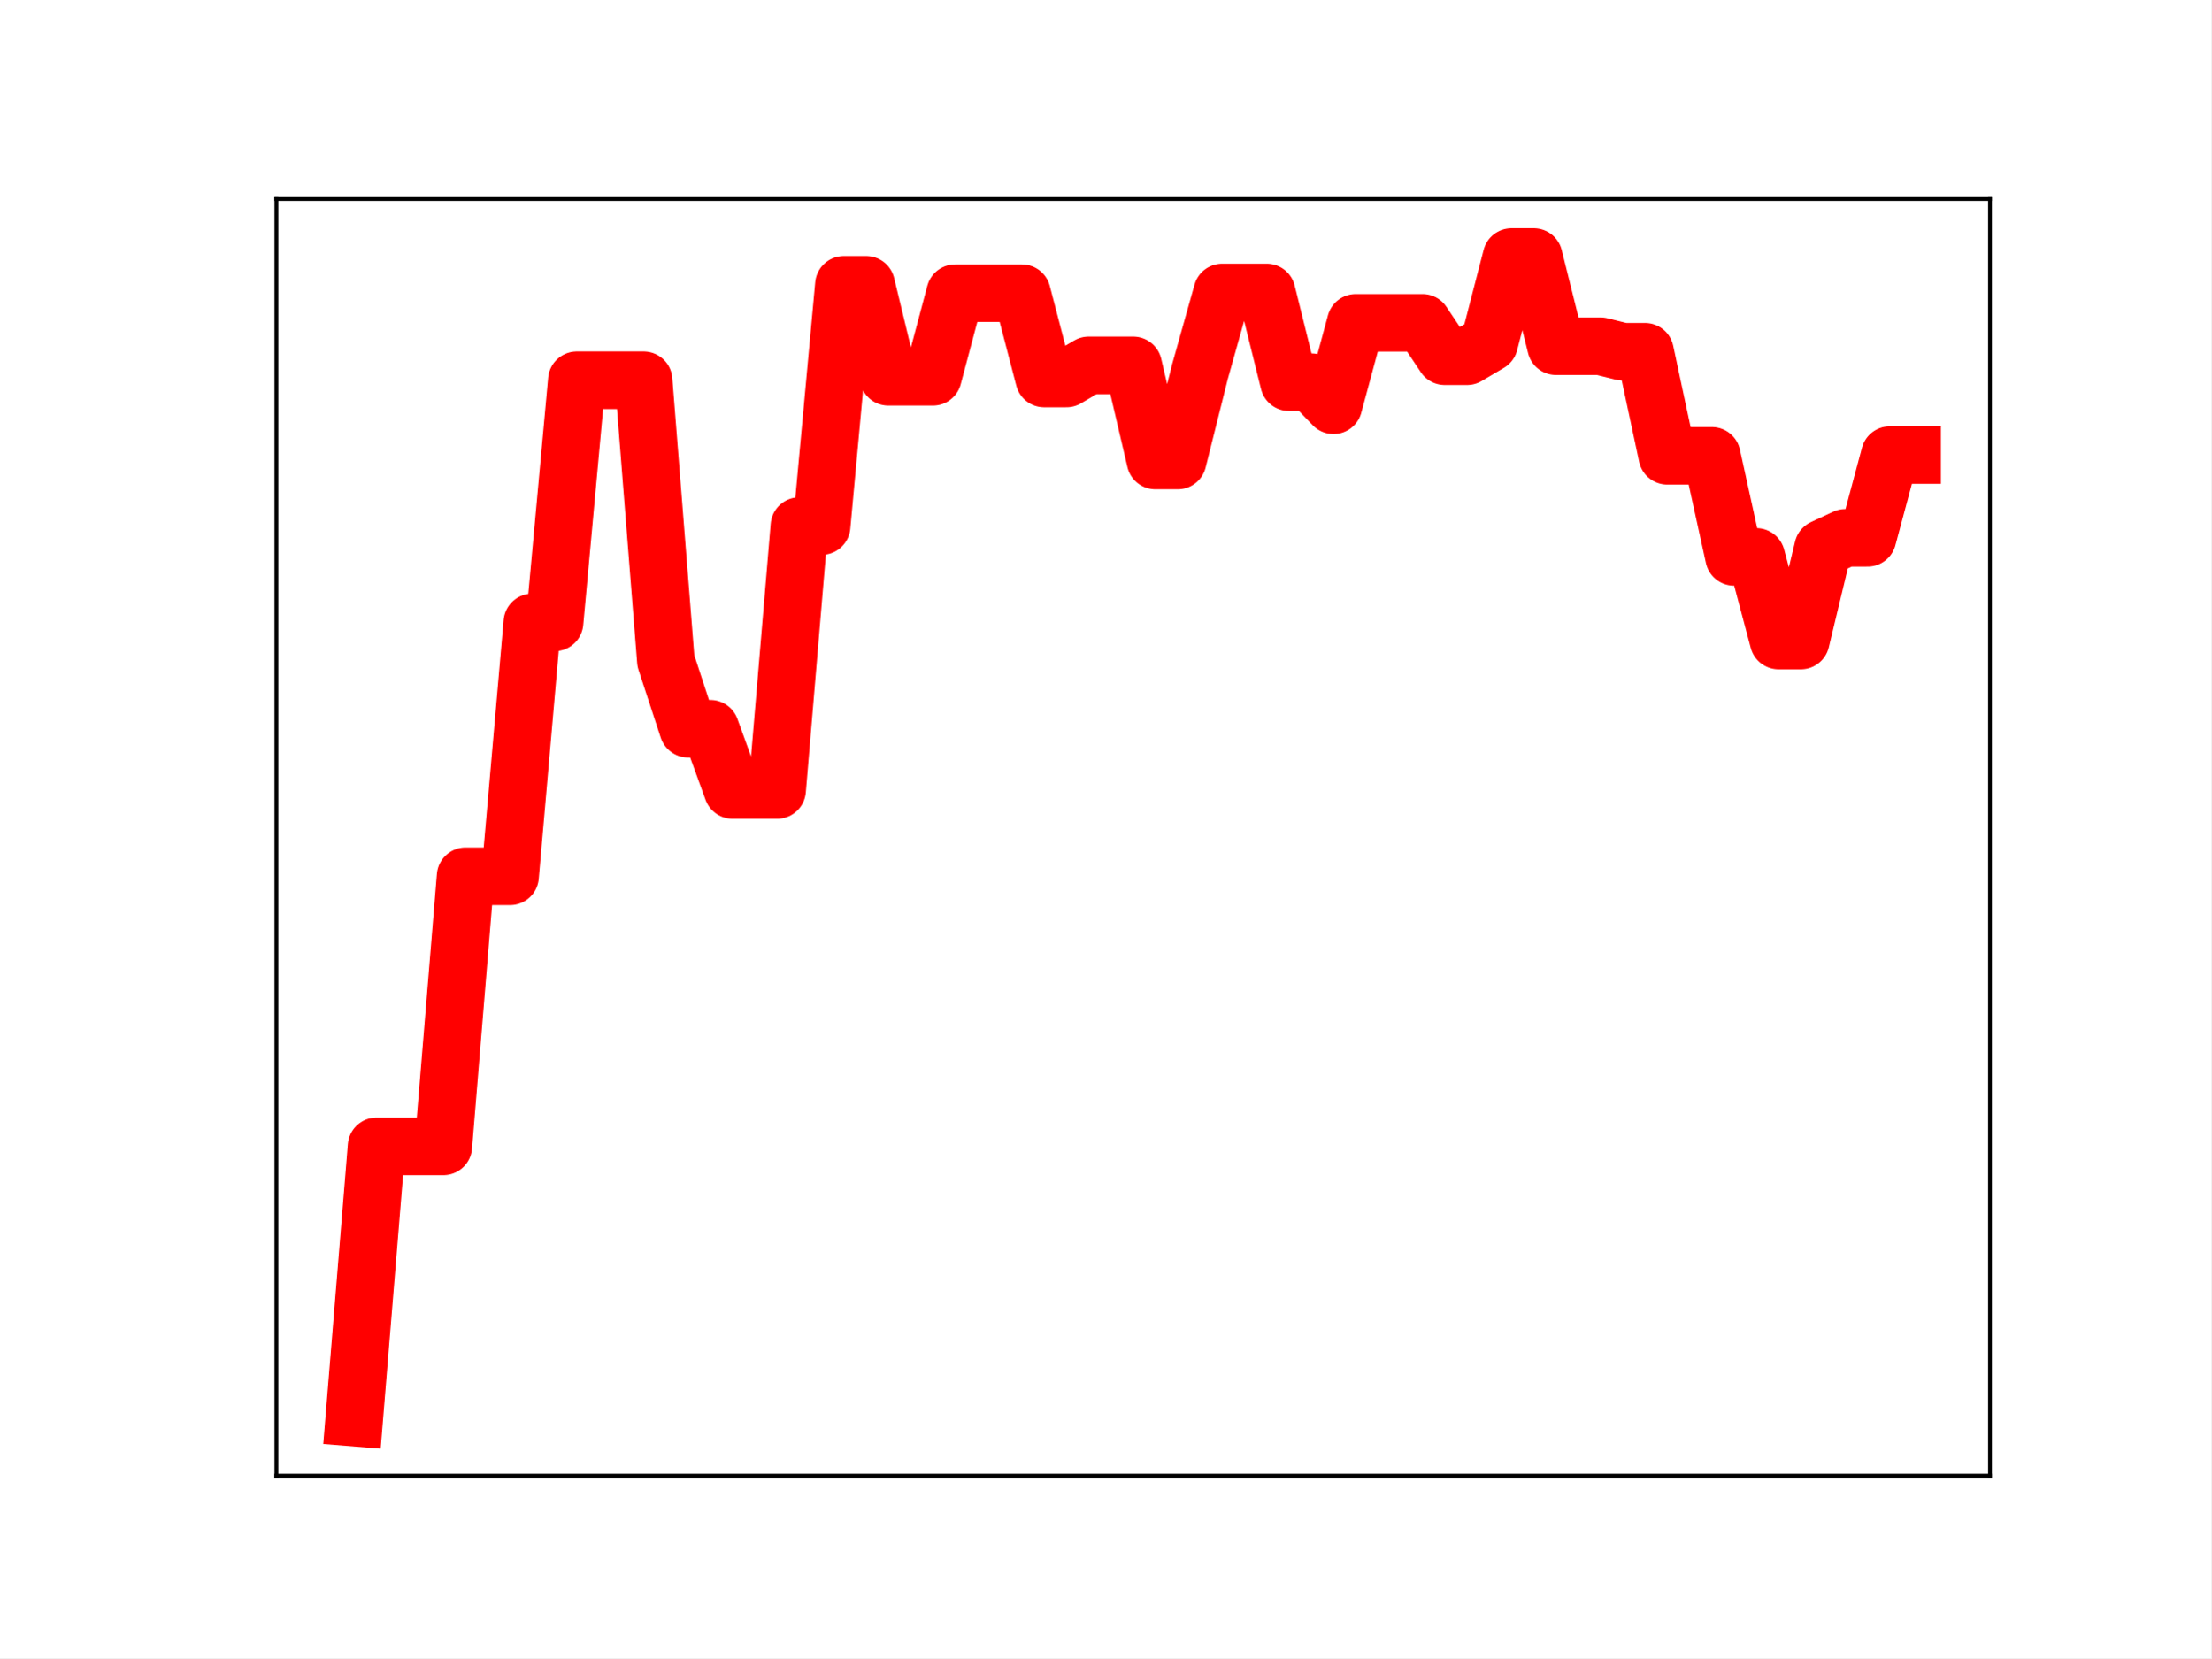
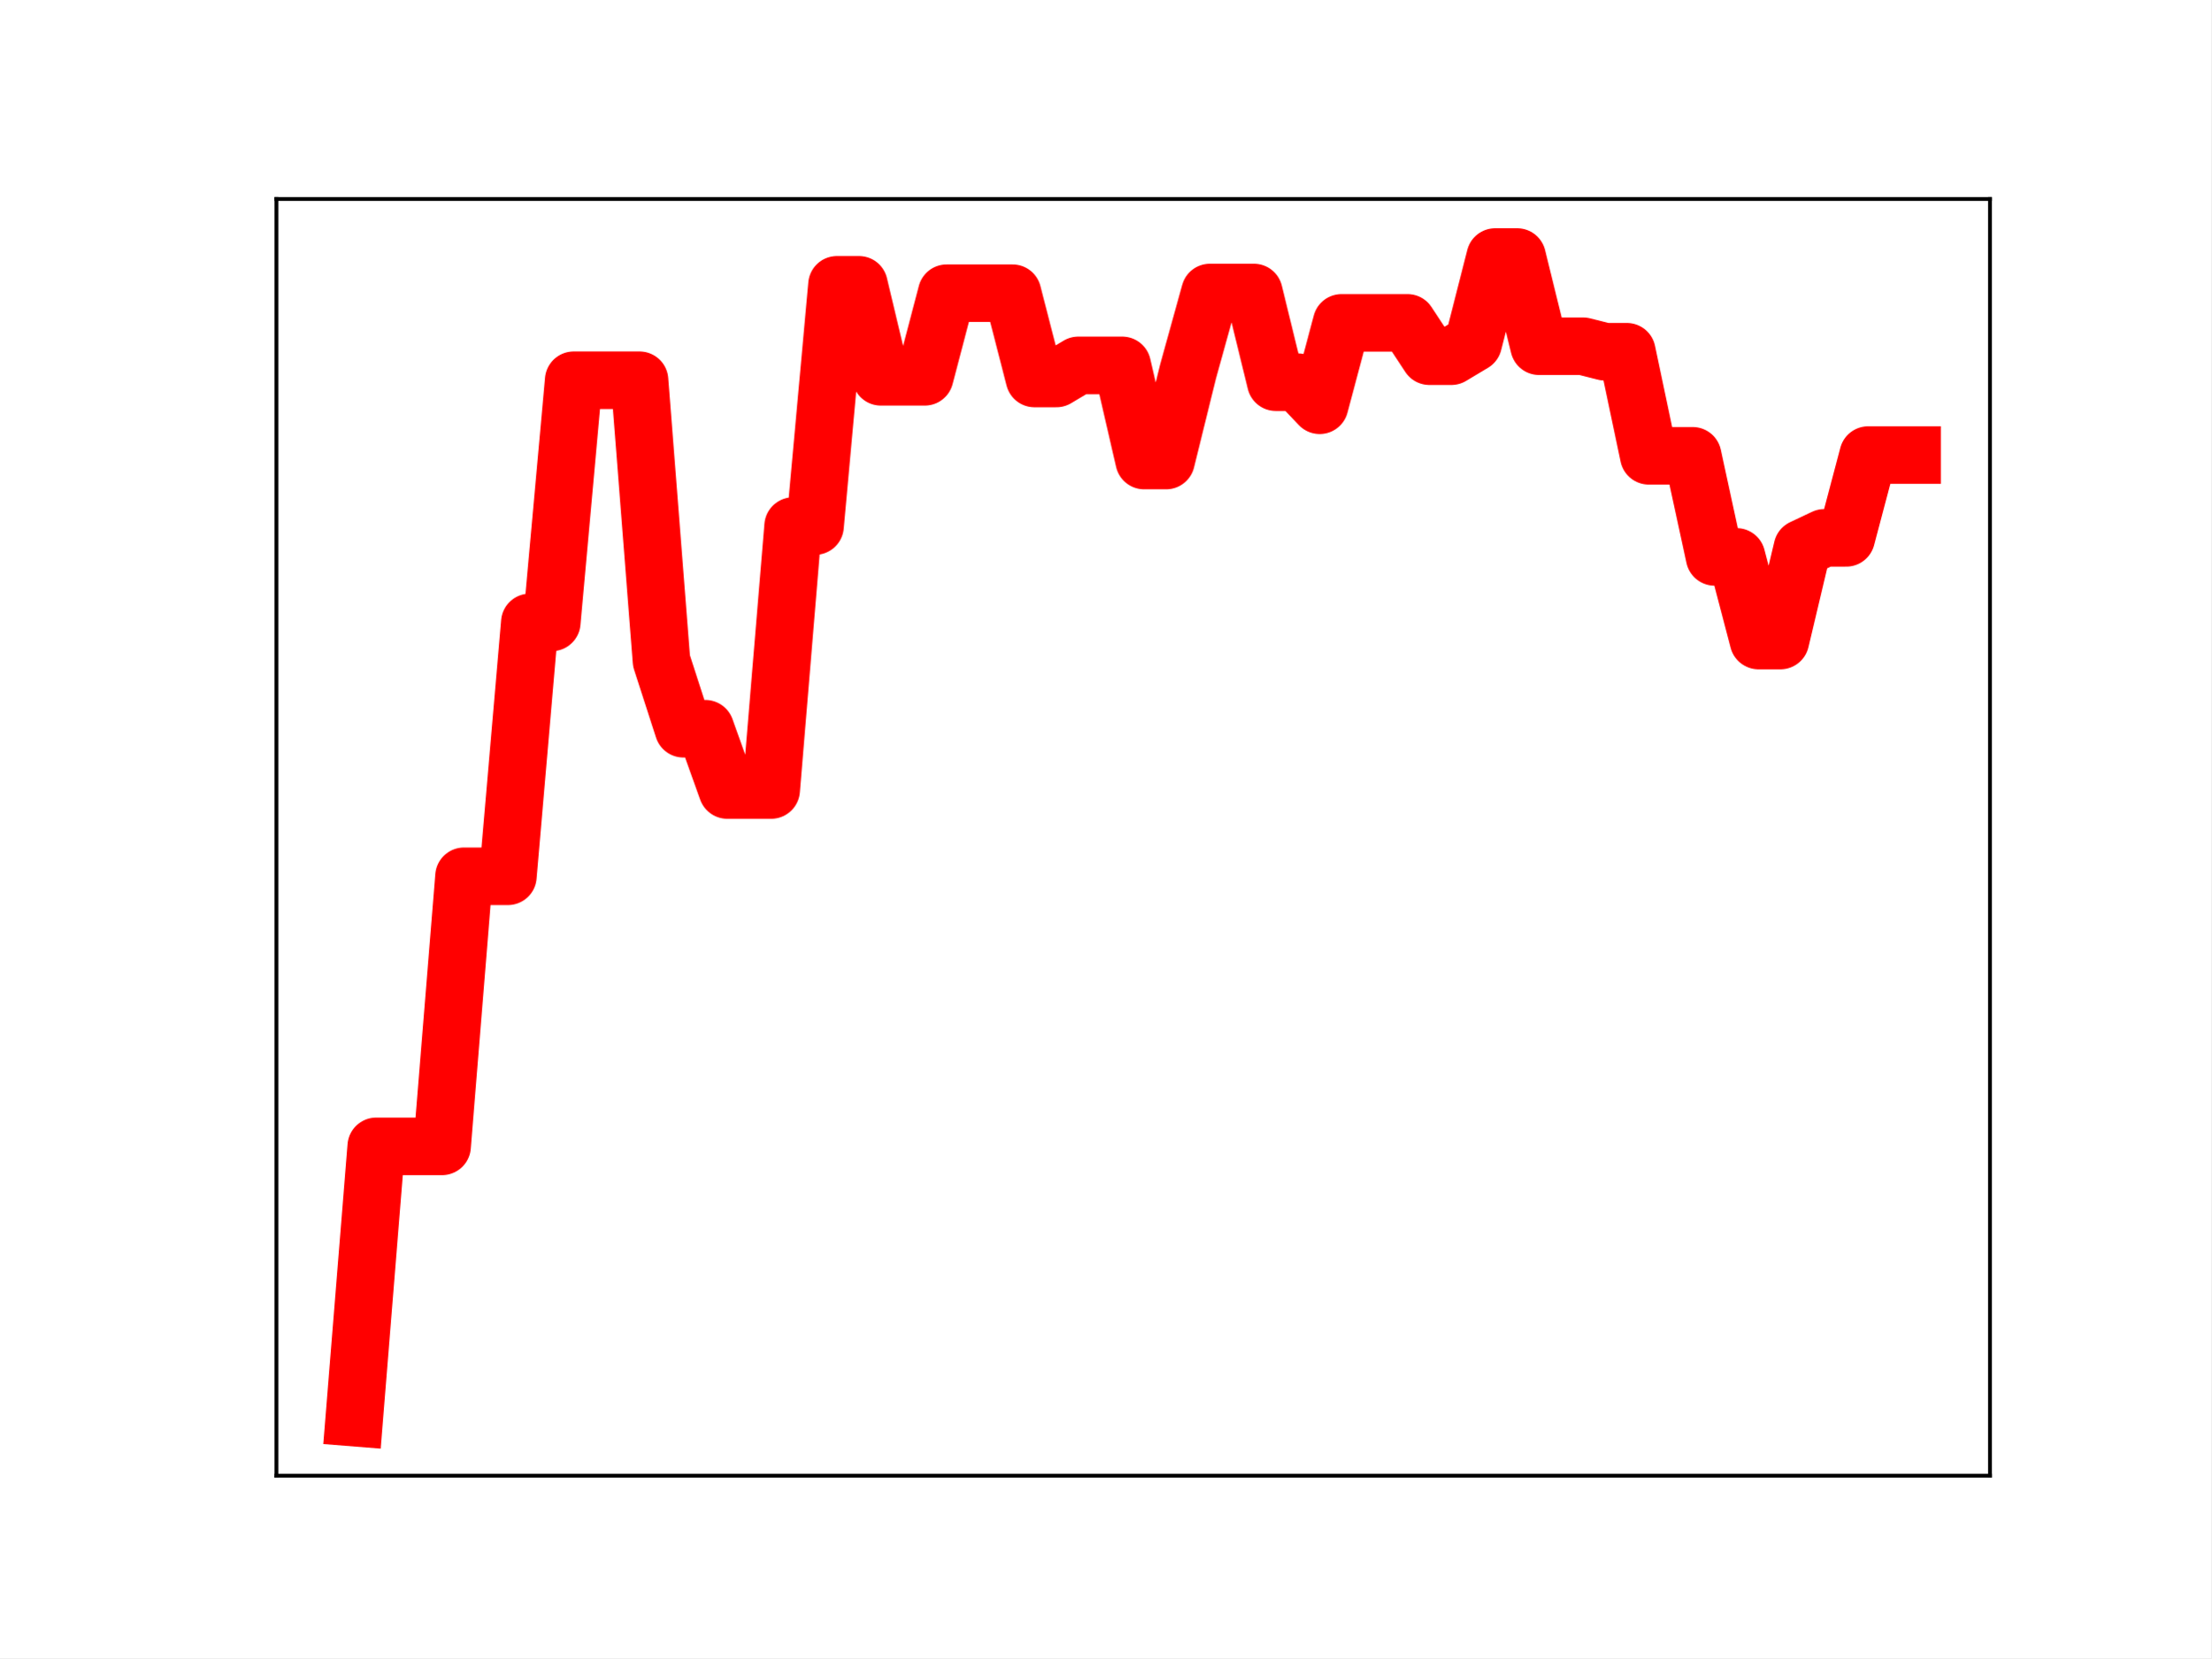
<svg xmlns="http://www.w3.org/2000/svg" xmlns:xlink="http://www.w3.org/1999/xlink" height="345.6pt" version="1.1" viewBox="0 0 460.8 345.6" width="460.8pt">
  <defs>
    <style type="text/css">
*{stroke-linecap:butt;stroke-linejoin:round;}
  </style>
  </defs>
  <g id="figure_1">
    <g id="patch_1">
      <path d="M 0 345.6  L 460.8 345.6  L 460.8 0  L 0 0  z " style="fill:#ffffff;" />
    </g>
    <g id="axes_1">
      <g id="patch_2">
        <path d="M 57.6 307.584  L 414.72 307.584  L 414.72 41.472  L 57.6 41.472  z " style="fill:#ffffff;" />
      </g>
      <g id="line2d_1">
-         <path clip-path="url(#p3ac4f92ddb)" d="M 73.833 295.488  L 78.471 238.94  L 83.109 238.94  L 87.746 238.94  L 92.384 238.94  L 97.022 182.646  L 101.66 182.646  L 106.298 182.646  L 110.936 129.727  L 115.574 129.727  L 120.212 79.251  L 124.85 79.251  L 129.488 79.251  L 134.126 79.251  L 138.764 137.743  L 143.402 151.89  L 148.039 151.89  L 152.677 164.662  L 157.315 164.662  L 161.953 164.662  L 166.591 109.646  L 171.229 109.646  L 175.867 59.353  L 180.505 59.353  L 185.143 78.533  L 189.781 78.533  L 194.419 78.533  L 199.057 61.105  L 203.695 61.105  L 208.332 61.105  L 212.97 61.105  L 217.608 78.882  L 222.246 78.882  L 226.884 76.153  L 231.522 76.153  L 236.16 76.153  L 240.798 95.984  L 245.436 95.984  L 250.074 77.451  L 254.712 60.958  L 259.35 60.958  L 263.988 60.958  L 268.625 79.655  L 273.263 79.655  L 277.901 84.464  L 282.539 67.286  L 287.177 67.286  L 291.815 67.286  L 296.453 67.286  L 301.091 74.239  L 305.729 74.239  L 310.367 71.501  L 315.005 53.568  L 319.643 53.568  L 324.281 72.158  L 328.918 72.158  L 333.556 72.158  L 338.194 73.311  L 342.832 73.311  L 347.47 95  L 352.108 95  L 356.746 95  L 361.384 116.074  L 366.022 116.074  L 370.66 133.505  L 375.298 133.505  L 379.936 114.26  L 384.574 112.098  L 389.211 112.098  L 393.849 94.844  L 398.487 94.844  " style="fill:none;stroke:#ff0000;stroke-linecap:square;stroke-width:12;" />
+         <path clip-path="url(#p523bcb4998)" d="M 73.833 295.488  L 78.405 238.94  L 82.978 238.94  L 87.551 238.94  L 92.123 238.94  L 96.696 182.646  L 101.268 182.646  L 105.841 182.646  L 110.414 129.727  L 114.986 129.727  L 119.559 79.251  L 124.131 79.251  L 128.704 79.251  L 133.277 79.251  L 137.849 137.743  L 142.422 151.89  L 146.994 151.89  L 151.567 164.662  L 156.14 164.662  L 160.712 164.662  L 165.285 109.646  L 169.857 109.646  L 174.43 59.353  L 179.003 59.353  L 183.575 78.533  L 188.148 78.533  L 192.72 78.533  L 197.293 61.105  L 201.866 61.105  L 206.438 61.105  L 211.011 61.105  L 215.583 78.882  L 220.156 78.882  L 224.729 76.153  L 229.301 76.153  L 233.874 76.153  L 238.446 95.984  L 243.019 95.984  L 247.591 77.451  L 252.164 60.958  L 256.737 60.958  L 261.309 60.958  L 265.882 79.655  L 270.454 79.655  L 275.027 84.464  L 279.6 67.286  L 284.172 67.286  L 288.745 67.286  L 293.317 67.286  L 297.89 74.239  L 302.463 74.239  L 307.035 71.501  L 311.608 53.568  L 316.18 53.568  L 320.753 72.158  L 325.326 72.158  L 329.898 72.158  L 334.471 73.311  L 339.043 73.311  L 343.616 95  L 348.189 95  L 352.761 95  L 357.334 116.074  L 361.906 116.074  L 366.479 133.505  L 371.052 133.505  L 375.624 114.26  L 380.197 112.098  L 384.769 112.098  L 389.342 94.844  L 393.915 94.844  L 398.487 94.844  " style="fill:none;stroke:#ff0000;stroke-linecap:square;stroke-width:12;" />
        <defs>
-           <path d="M 0 3  C 0.796 3 1.559 2.684 2.121 2.121  C 2.684 1.559 3 0.796 3 0  C 3 -0.796 2.684 -1.559 2.121 -2.121  C 1.559 -2.684 0.796 -3 0 -3  C -0.796 -3 -1.559 -2.684 -2.121 -2.121  C -2.684 -1.559 -3 -0.796 -3 0  C -3 0.796 -2.684 1.559 -2.121 2.121  C -1.559 2.684 -0.796 3 0 3  z " id="m69648a108a" style="stroke:#ff0000;" />
+           <path d="M 0 3  C 0.796 3 1.559 2.684 2.121 2.121  C 2.684 1.559 3 0.796 3 0  C 3 -0.796 2.684 -1.559 2.121 -2.121  C 1.559 -2.684 0.796 -3 0 -3  C -0.796 -3 -1.559 -2.684 -2.121 -2.121  C -2.684 -1.559 -3 -0.796 -3 0  C -3 0.796 -2.684 1.559 -2.121 2.121  C -1.559 2.684 -0.796 3 0 3  z " id="m7fc3f9cd1e" style="stroke:#ff0000;" />
        </defs>
-         <g clip-path="url(#p3ac4f92ddb)">
-           <use style="fill:#ff0000;stroke:#ff0000;" x="73.833" xlink:href="#m69648a108a" y="295.488" />
-           <use style="fill:#ff0000;stroke:#ff0000;" x="78.471" xlink:href="#m69648a108a" y="238.94" />
-           <use style="fill:#ff0000;stroke:#ff0000;" x="83.109" xlink:href="#m69648a108a" y="238.94" />
-           <use style="fill:#ff0000;stroke:#ff0000;" x="87.746" xlink:href="#m69648a108a" y="238.94" />
-           <use style="fill:#ff0000;stroke:#ff0000;" x="92.384" xlink:href="#m69648a108a" y="238.94" />
-           <use style="fill:#ff0000;stroke:#ff0000;" x="97.022" xlink:href="#m69648a108a" y="182.646" />
-           <use style="fill:#ff0000;stroke:#ff0000;" x="101.66" xlink:href="#m69648a108a" y="182.646" />
-           <use style="fill:#ff0000;stroke:#ff0000;" x="106.298" xlink:href="#m69648a108a" y="182.646" />
-           <use style="fill:#ff0000;stroke:#ff0000;" x="110.936" xlink:href="#m69648a108a" y="129.727" />
-           <use style="fill:#ff0000;stroke:#ff0000;" x="115.574" xlink:href="#m69648a108a" y="129.727" />
-           <use style="fill:#ff0000;stroke:#ff0000;" x="120.212" xlink:href="#m69648a108a" y="79.251" />
-           <use style="fill:#ff0000;stroke:#ff0000;" x="124.85" xlink:href="#m69648a108a" y="79.251" />
-           <use style="fill:#ff0000;stroke:#ff0000;" x="129.488" xlink:href="#m69648a108a" y="79.251" />
-           <use style="fill:#ff0000;stroke:#ff0000;" x="134.126" xlink:href="#m69648a108a" y="79.251" />
-           <use style="fill:#ff0000;stroke:#ff0000;" x="138.764" xlink:href="#m69648a108a" y="137.743" />
-           <use style="fill:#ff0000;stroke:#ff0000;" x="143.402" xlink:href="#m69648a108a" y="151.89" />
-           <use style="fill:#ff0000;stroke:#ff0000;" x="148.039" xlink:href="#m69648a108a" y="151.89" />
-           <use style="fill:#ff0000;stroke:#ff0000;" x="152.677" xlink:href="#m69648a108a" y="164.662" />
-           <use style="fill:#ff0000;stroke:#ff0000;" x="157.315" xlink:href="#m69648a108a" y="164.662" />
-           <use style="fill:#ff0000;stroke:#ff0000;" x="161.953" xlink:href="#m69648a108a" y="164.662" />
-           <use style="fill:#ff0000;stroke:#ff0000;" x="166.591" xlink:href="#m69648a108a" y="109.646" />
-           <use style="fill:#ff0000;stroke:#ff0000;" x="171.229" xlink:href="#m69648a108a" y="109.646" />
-           <use style="fill:#ff0000;stroke:#ff0000;" x="175.867" xlink:href="#m69648a108a" y="59.353" />
-           <use style="fill:#ff0000;stroke:#ff0000;" x="180.505" xlink:href="#m69648a108a" y="59.353" />
-           <use style="fill:#ff0000;stroke:#ff0000;" x="185.143" xlink:href="#m69648a108a" y="78.533" />
-           <use style="fill:#ff0000;stroke:#ff0000;" x="189.781" xlink:href="#m69648a108a" y="78.533" />
-           <use style="fill:#ff0000;stroke:#ff0000;" x="194.419" xlink:href="#m69648a108a" y="78.533" />
-           <use style="fill:#ff0000;stroke:#ff0000;" x="199.057" xlink:href="#m69648a108a" y="61.105" />
-           <use style="fill:#ff0000;stroke:#ff0000;" x="203.695" xlink:href="#m69648a108a" y="61.105" />
-           <use style="fill:#ff0000;stroke:#ff0000;" x="208.332" xlink:href="#m69648a108a" y="61.105" />
-           <use style="fill:#ff0000;stroke:#ff0000;" x="212.97" xlink:href="#m69648a108a" y="61.105" />
-           <use style="fill:#ff0000;stroke:#ff0000;" x="217.608" xlink:href="#m69648a108a" y="78.882" />
-           <use style="fill:#ff0000;stroke:#ff0000;" x="222.246" xlink:href="#m69648a108a" y="78.882" />
-           <use style="fill:#ff0000;stroke:#ff0000;" x="226.884" xlink:href="#m69648a108a" y="76.153" />
-           <use style="fill:#ff0000;stroke:#ff0000;" x="231.522" xlink:href="#m69648a108a" y="76.153" />
-           <use style="fill:#ff0000;stroke:#ff0000;" x="236.16" xlink:href="#m69648a108a" y="76.153" />
-           <use style="fill:#ff0000;stroke:#ff0000;" x="240.798" xlink:href="#m69648a108a" y="95.984" />
-           <use style="fill:#ff0000;stroke:#ff0000;" x="245.436" xlink:href="#m69648a108a" y="95.984" />
-           <use style="fill:#ff0000;stroke:#ff0000;" x="250.074" xlink:href="#m69648a108a" y="77.451" />
-           <use style="fill:#ff0000;stroke:#ff0000;" x="254.712" xlink:href="#m69648a108a" y="60.958" />
-           <use style="fill:#ff0000;stroke:#ff0000;" x="259.35" xlink:href="#m69648a108a" y="60.958" />
-           <use style="fill:#ff0000;stroke:#ff0000;" x="263.988" xlink:href="#m69648a108a" y="60.958" />
-           <use style="fill:#ff0000;stroke:#ff0000;" x="268.625" xlink:href="#m69648a108a" y="79.655" />
-           <use style="fill:#ff0000;stroke:#ff0000;" x="273.263" xlink:href="#m69648a108a" y="79.655" />
-           <use style="fill:#ff0000;stroke:#ff0000;" x="277.901" xlink:href="#m69648a108a" y="84.464" />
-           <use style="fill:#ff0000;stroke:#ff0000;" x="282.539" xlink:href="#m69648a108a" y="67.286" />
-           <use style="fill:#ff0000;stroke:#ff0000;" x="287.177" xlink:href="#m69648a108a" y="67.286" />
-           <use style="fill:#ff0000;stroke:#ff0000;" x="291.815" xlink:href="#m69648a108a" y="67.286" />
-           <use style="fill:#ff0000;stroke:#ff0000;" x="296.453" xlink:href="#m69648a108a" y="67.286" />
-           <use style="fill:#ff0000;stroke:#ff0000;" x="301.091" xlink:href="#m69648a108a" y="74.239" />
-           <use style="fill:#ff0000;stroke:#ff0000;" x="305.729" xlink:href="#m69648a108a" y="74.239" />
-           <use style="fill:#ff0000;stroke:#ff0000;" x="310.367" xlink:href="#m69648a108a" y="71.501" />
-           <use style="fill:#ff0000;stroke:#ff0000;" x="315.005" xlink:href="#m69648a108a" y="53.568" />
-           <use style="fill:#ff0000;stroke:#ff0000;" x="319.643" xlink:href="#m69648a108a" y="53.568" />
-           <use style="fill:#ff0000;stroke:#ff0000;" x="324.281" xlink:href="#m69648a108a" y="72.158" />
-           <use style="fill:#ff0000;stroke:#ff0000;" x="328.918" xlink:href="#m69648a108a" y="72.158" />
-           <use style="fill:#ff0000;stroke:#ff0000;" x="333.556" xlink:href="#m69648a108a" y="72.158" />
-           <use style="fill:#ff0000;stroke:#ff0000;" x="338.194" xlink:href="#m69648a108a" y="73.311" />
-           <use style="fill:#ff0000;stroke:#ff0000;" x="342.832" xlink:href="#m69648a108a" y="73.311" />
-           <use style="fill:#ff0000;stroke:#ff0000;" x="347.47" xlink:href="#m69648a108a" y="95" />
-           <use style="fill:#ff0000;stroke:#ff0000;" x="352.108" xlink:href="#m69648a108a" y="95" />
-           <use style="fill:#ff0000;stroke:#ff0000;" x="356.746" xlink:href="#m69648a108a" y="95" />
-           <use style="fill:#ff0000;stroke:#ff0000;" x="361.384" xlink:href="#m69648a108a" y="116.074" />
-           <use style="fill:#ff0000;stroke:#ff0000;" x="366.022" xlink:href="#m69648a108a" y="116.074" />
-           <use style="fill:#ff0000;stroke:#ff0000;" x="370.66" xlink:href="#m69648a108a" y="133.505" />
-           <use style="fill:#ff0000;stroke:#ff0000;" x="375.298" xlink:href="#m69648a108a" y="133.505" />
-           <use style="fill:#ff0000;stroke:#ff0000;" x="379.936" xlink:href="#m69648a108a" y="114.26" />
-           <use style="fill:#ff0000;stroke:#ff0000;" x="384.574" xlink:href="#m69648a108a" y="112.098" />
-           <use style="fill:#ff0000;stroke:#ff0000;" x="389.211" xlink:href="#m69648a108a" y="112.098" />
-           <use style="fill:#ff0000;stroke:#ff0000;" x="393.849" xlink:href="#m69648a108a" y="94.844" />
-           <use style="fill:#ff0000;stroke:#ff0000;" x="398.487" xlink:href="#m69648a108a" y="94.844" />
+         <g clip-path="url(#p523bcb4998)">
+           <use style="fill:#ff0000;stroke:#ff0000;" x="73.833" xlink:href="#m7fc3f9cd1e" y="295.488" />
+           <use style="fill:#ff0000;stroke:#ff0000;" x="78.405" xlink:href="#m7fc3f9cd1e" y="238.94" />
+           <use style="fill:#ff0000;stroke:#ff0000;" x="82.978" xlink:href="#m7fc3f9cd1e" y="238.94" />
+           <use style="fill:#ff0000;stroke:#ff0000;" x="87.551" xlink:href="#m7fc3f9cd1e" y="238.94" />
+           <use style="fill:#ff0000;stroke:#ff0000;" x="92.123" xlink:href="#m7fc3f9cd1e" y="238.94" />
+           <use style="fill:#ff0000;stroke:#ff0000;" x="96.696" xlink:href="#m7fc3f9cd1e" y="182.646" />
+           <use style="fill:#ff0000;stroke:#ff0000;" x="101.268" xlink:href="#m7fc3f9cd1e" y="182.646" />
+           <use style="fill:#ff0000;stroke:#ff0000;" x="105.841" xlink:href="#m7fc3f9cd1e" y="182.646" />
+           <use style="fill:#ff0000;stroke:#ff0000;" x="110.414" xlink:href="#m7fc3f9cd1e" y="129.727" />
+           <use style="fill:#ff0000;stroke:#ff0000;" x="114.986" xlink:href="#m7fc3f9cd1e" y="129.727" />
+           <use style="fill:#ff0000;stroke:#ff0000;" x="119.559" xlink:href="#m7fc3f9cd1e" y="79.251" />
+           <use style="fill:#ff0000;stroke:#ff0000;" x="124.131" xlink:href="#m7fc3f9cd1e" y="79.251" />
+           <use style="fill:#ff0000;stroke:#ff0000;" x="128.704" xlink:href="#m7fc3f9cd1e" y="79.251" />
+           <use style="fill:#ff0000;stroke:#ff0000;" x="133.277" xlink:href="#m7fc3f9cd1e" y="79.251" />
+           <use style="fill:#ff0000;stroke:#ff0000;" x="137.849" xlink:href="#m7fc3f9cd1e" y="137.743" />
+           <use style="fill:#ff0000;stroke:#ff0000;" x="142.422" xlink:href="#m7fc3f9cd1e" y="151.89" />
+           <use style="fill:#ff0000;stroke:#ff0000;" x="146.994" xlink:href="#m7fc3f9cd1e" y="151.89" />
+           <use style="fill:#ff0000;stroke:#ff0000;" x="151.567" xlink:href="#m7fc3f9cd1e" y="164.662" />
+           <use style="fill:#ff0000;stroke:#ff0000;" x="156.14" xlink:href="#m7fc3f9cd1e" y="164.662" />
+           <use style="fill:#ff0000;stroke:#ff0000;" x="160.712" xlink:href="#m7fc3f9cd1e" y="164.662" />
+           <use style="fill:#ff0000;stroke:#ff0000;" x="165.285" xlink:href="#m7fc3f9cd1e" y="109.646" />
+           <use style="fill:#ff0000;stroke:#ff0000;" x="169.857" xlink:href="#m7fc3f9cd1e" y="109.646" />
+           <use style="fill:#ff0000;stroke:#ff0000;" x="174.43" xlink:href="#m7fc3f9cd1e" y="59.353" />
+           <use style="fill:#ff0000;stroke:#ff0000;" x="179.003" xlink:href="#m7fc3f9cd1e" y="59.353" />
+           <use style="fill:#ff0000;stroke:#ff0000;" x="183.575" xlink:href="#m7fc3f9cd1e" y="78.533" />
+           <use style="fill:#ff0000;stroke:#ff0000;" x="188.148" xlink:href="#m7fc3f9cd1e" y="78.533" />
+           <use style="fill:#ff0000;stroke:#ff0000;" x="192.72" xlink:href="#m7fc3f9cd1e" y="78.533" />
+           <use style="fill:#ff0000;stroke:#ff0000;" x="197.293" xlink:href="#m7fc3f9cd1e" y="61.105" />
+           <use style="fill:#ff0000;stroke:#ff0000;" x="201.866" xlink:href="#m7fc3f9cd1e" y="61.105" />
+           <use style="fill:#ff0000;stroke:#ff0000;" x="206.438" xlink:href="#m7fc3f9cd1e" y="61.105" />
+           <use style="fill:#ff0000;stroke:#ff0000;" x="211.011" xlink:href="#m7fc3f9cd1e" y="61.105" />
+           <use style="fill:#ff0000;stroke:#ff0000;" x="215.583" xlink:href="#m7fc3f9cd1e" y="78.882" />
+           <use style="fill:#ff0000;stroke:#ff0000;" x="220.156" xlink:href="#m7fc3f9cd1e" y="78.882" />
+           <use style="fill:#ff0000;stroke:#ff0000;" x="224.729" xlink:href="#m7fc3f9cd1e" y="76.153" />
+           <use style="fill:#ff0000;stroke:#ff0000;" x="229.301" xlink:href="#m7fc3f9cd1e" y="76.153" />
+           <use style="fill:#ff0000;stroke:#ff0000;" x="233.874" xlink:href="#m7fc3f9cd1e" y="76.153" />
+           <use style="fill:#ff0000;stroke:#ff0000;" x="238.446" xlink:href="#m7fc3f9cd1e" y="95.984" />
+           <use style="fill:#ff0000;stroke:#ff0000;" x="243.019" xlink:href="#m7fc3f9cd1e" y="95.984" />
+           <use style="fill:#ff0000;stroke:#ff0000;" x="247.591" xlink:href="#m7fc3f9cd1e" y="77.451" />
+           <use style="fill:#ff0000;stroke:#ff0000;" x="252.164" xlink:href="#m7fc3f9cd1e" y="60.958" />
+           <use style="fill:#ff0000;stroke:#ff0000;" x="256.737" xlink:href="#m7fc3f9cd1e" y="60.958" />
+           <use style="fill:#ff0000;stroke:#ff0000;" x="261.309" xlink:href="#m7fc3f9cd1e" y="60.958" />
+           <use style="fill:#ff0000;stroke:#ff0000;" x="265.882" xlink:href="#m7fc3f9cd1e" y="79.655" />
+           <use style="fill:#ff0000;stroke:#ff0000;" x="270.454" xlink:href="#m7fc3f9cd1e" y="79.655" />
+           <use style="fill:#ff0000;stroke:#ff0000;" x="275.027" xlink:href="#m7fc3f9cd1e" y="84.464" />
+           <use style="fill:#ff0000;stroke:#ff0000;" x="279.6" xlink:href="#m7fc3f9cd1e" y="67.286" />
+           <use style="fill:#ff0000;stroke:#ff0000;" x="284.172" xlink:href="#m7fc3f9cd1e" y="67.286" />
+           <use style="fill:#ff0000;stroke:#ff0000;" x="288.745" xlink:href="#m7fc3f9cd1e" y="67.286" />
+           <use style="fill:#ff0000;stroke:#ff0000;" x="293.317" xlink:href="#m7fc3f9cd1e" y="67.286" />
+           <use style="fill:#ff0000;stroke:#ff0000;" x="297.89" xlink:href="#m7fc3f9cd1e" y="74.239" />
+           <use style="fill:#ff0000;stroke:#ff0000;" x="302.463" xlink:href="#m7fc3f9cd1e" y="74.239" />
+           <use style="fill:#ff0000;stroke:#ff0000;" x="307.035" xlink:href="#m7fc3f9cd1e" y="71.501" />
+           <use style="fill:#ff0000;stroke:#ff0000;" x="311.608" xlink:href="#m7fc3f9cd1e" y="53.568" />
+           <use style="fill:#ff0000;stroke:#ff0000;" x="316.18" xlink:href="#m7fc3f9cd1e" y="53.568" />
+           <use style="fill:#ff0000;stroke:#ff0000;" x="320.753" xlink:href="#m7fc3f9cd1e" y="72.158" />
+           <use style="fill:#ff0000;stroke:#ff0000;" x="325.326" xlink:href="#m7fc3f9cd1e" y="72.158" />
+           <use style="fill:#ff0000;stroke:#ff0000;" x="329.898" xlink:href="#m7fc3f9cd1e" y="72.158" />
+           <use style="fill:#ff0000;stroke:#ff0000;" x="334.471" xlink:href="#m7fc3f9cd1e" y="73.311" />
+           <use style="fill:#ff0000;stroke:#ff0000;" x="339.043" xlink:href="#m7fc3f9cd1e" y="73.311" />
+           <use style="fill:#ff0000;stroke:#ff0000;" x="343.616" xlink:href="#m7fc3f9cd1e" y="95" />
+           <use style="fill:#ff0000;stroke:#ff0000;" x="348.189" xlink:href="#m7fc3f9cd1e" y="95" />
+           <use style="fill:#ff0000;stroke:#ff0000;" x="352.761" xlink:href="#m7fc3f9cd1e" y="95" />
+           <use style="fill:#ff0000;stroke:#ff0000;" x="357.334" xlink:href="#m7fc3f9cd1e" y="116.074" />
+           <use style="fill:#ff0000;stroke:#ff0000;" x="361.906" xlink:href="#m7fc3f9cd1e" y="116.074" />
+           <use style="fill:#ff0000;stroke:#ff0000;" x="366.479" xlink:href="#m7fc3f9cd1e" y="133.505" />
+           <use style="fill:#ff0000;stroke:#ff0000;" x="371.052" xlink:href="#m7fc3f9cd1e" y="133.505" />
+           <use style="fill:#ff0000;stroke:#ff0000;" x="375.624" xlink:href="#m7fc3f9cd1e" y="114.26" />
+           <use style="fill:#ff0000;stroke:#ff0000;" x="380.197" xlink:href="#m7fc3f9cd1e" y="112.098" />
+           <use style="fill:#ff0000;stroke:#ff0000;" x="384.769" xlink:href="#m7fc3f9cd1e" y="112.098" />
+           <use style="fill:#ff0000;stroke:#ff0000;" x="389.342" xlink:href="#m7fc3f9cd1e" y="94.844" />
+           <use style="fill:#ff0000;stroke:#ff0000;" x="393.915" xlink:href="#m7fc3f9cd1e" y="94.844" />
+           <use style="fill:#ff0000;stroke:#ff0000;" x="398.487" xlink:href="#m7fc3f9cd1e" y="94.844" />
        </g>
      </g>
      <g id="patch_3">
        <path d="M 57.6 307.584  L 57.6 41.472  " style="fill:none;stroke:#000000;stroke-linecap:square;stroke-linejoin:miter;stroke-width:0.8;" />
      </g>
      <g id="patch_4">
        <path d="M 414.72 307.584  L 414.72 41.472  " style="fill:none;stroke:#000000;stroke-linecap:square;stroke-linejoin:miter;stroke-width:0.8;" />
      </g>
      <g id="patch_5">
        <path d="M 57.6 307.584  L 414.72 307.584  " style="fill:none;stroke:#000000;stroke-linecap:square;stroke-linejoin:miter;stroke-width:0.8;" />
      </g>
      <g id="patch_6">
        <path d="M 57.6 41.472  L 414.72 41.472  " style="fill:none;stroke:#000000;stroke-linecap:square;stroke-linejoin:miter;stroke-width:0.8;" />
      </g>
    </g>
  </g>
  <defs>
-     <clipPath id="p3ac4f92ddb">
+     <clipPath id="p523bcb4998">
      <rect height="266.112" width="357.12" x="57.6" y="41.472" />
    </clipPath>
  </defs>
</svg>
